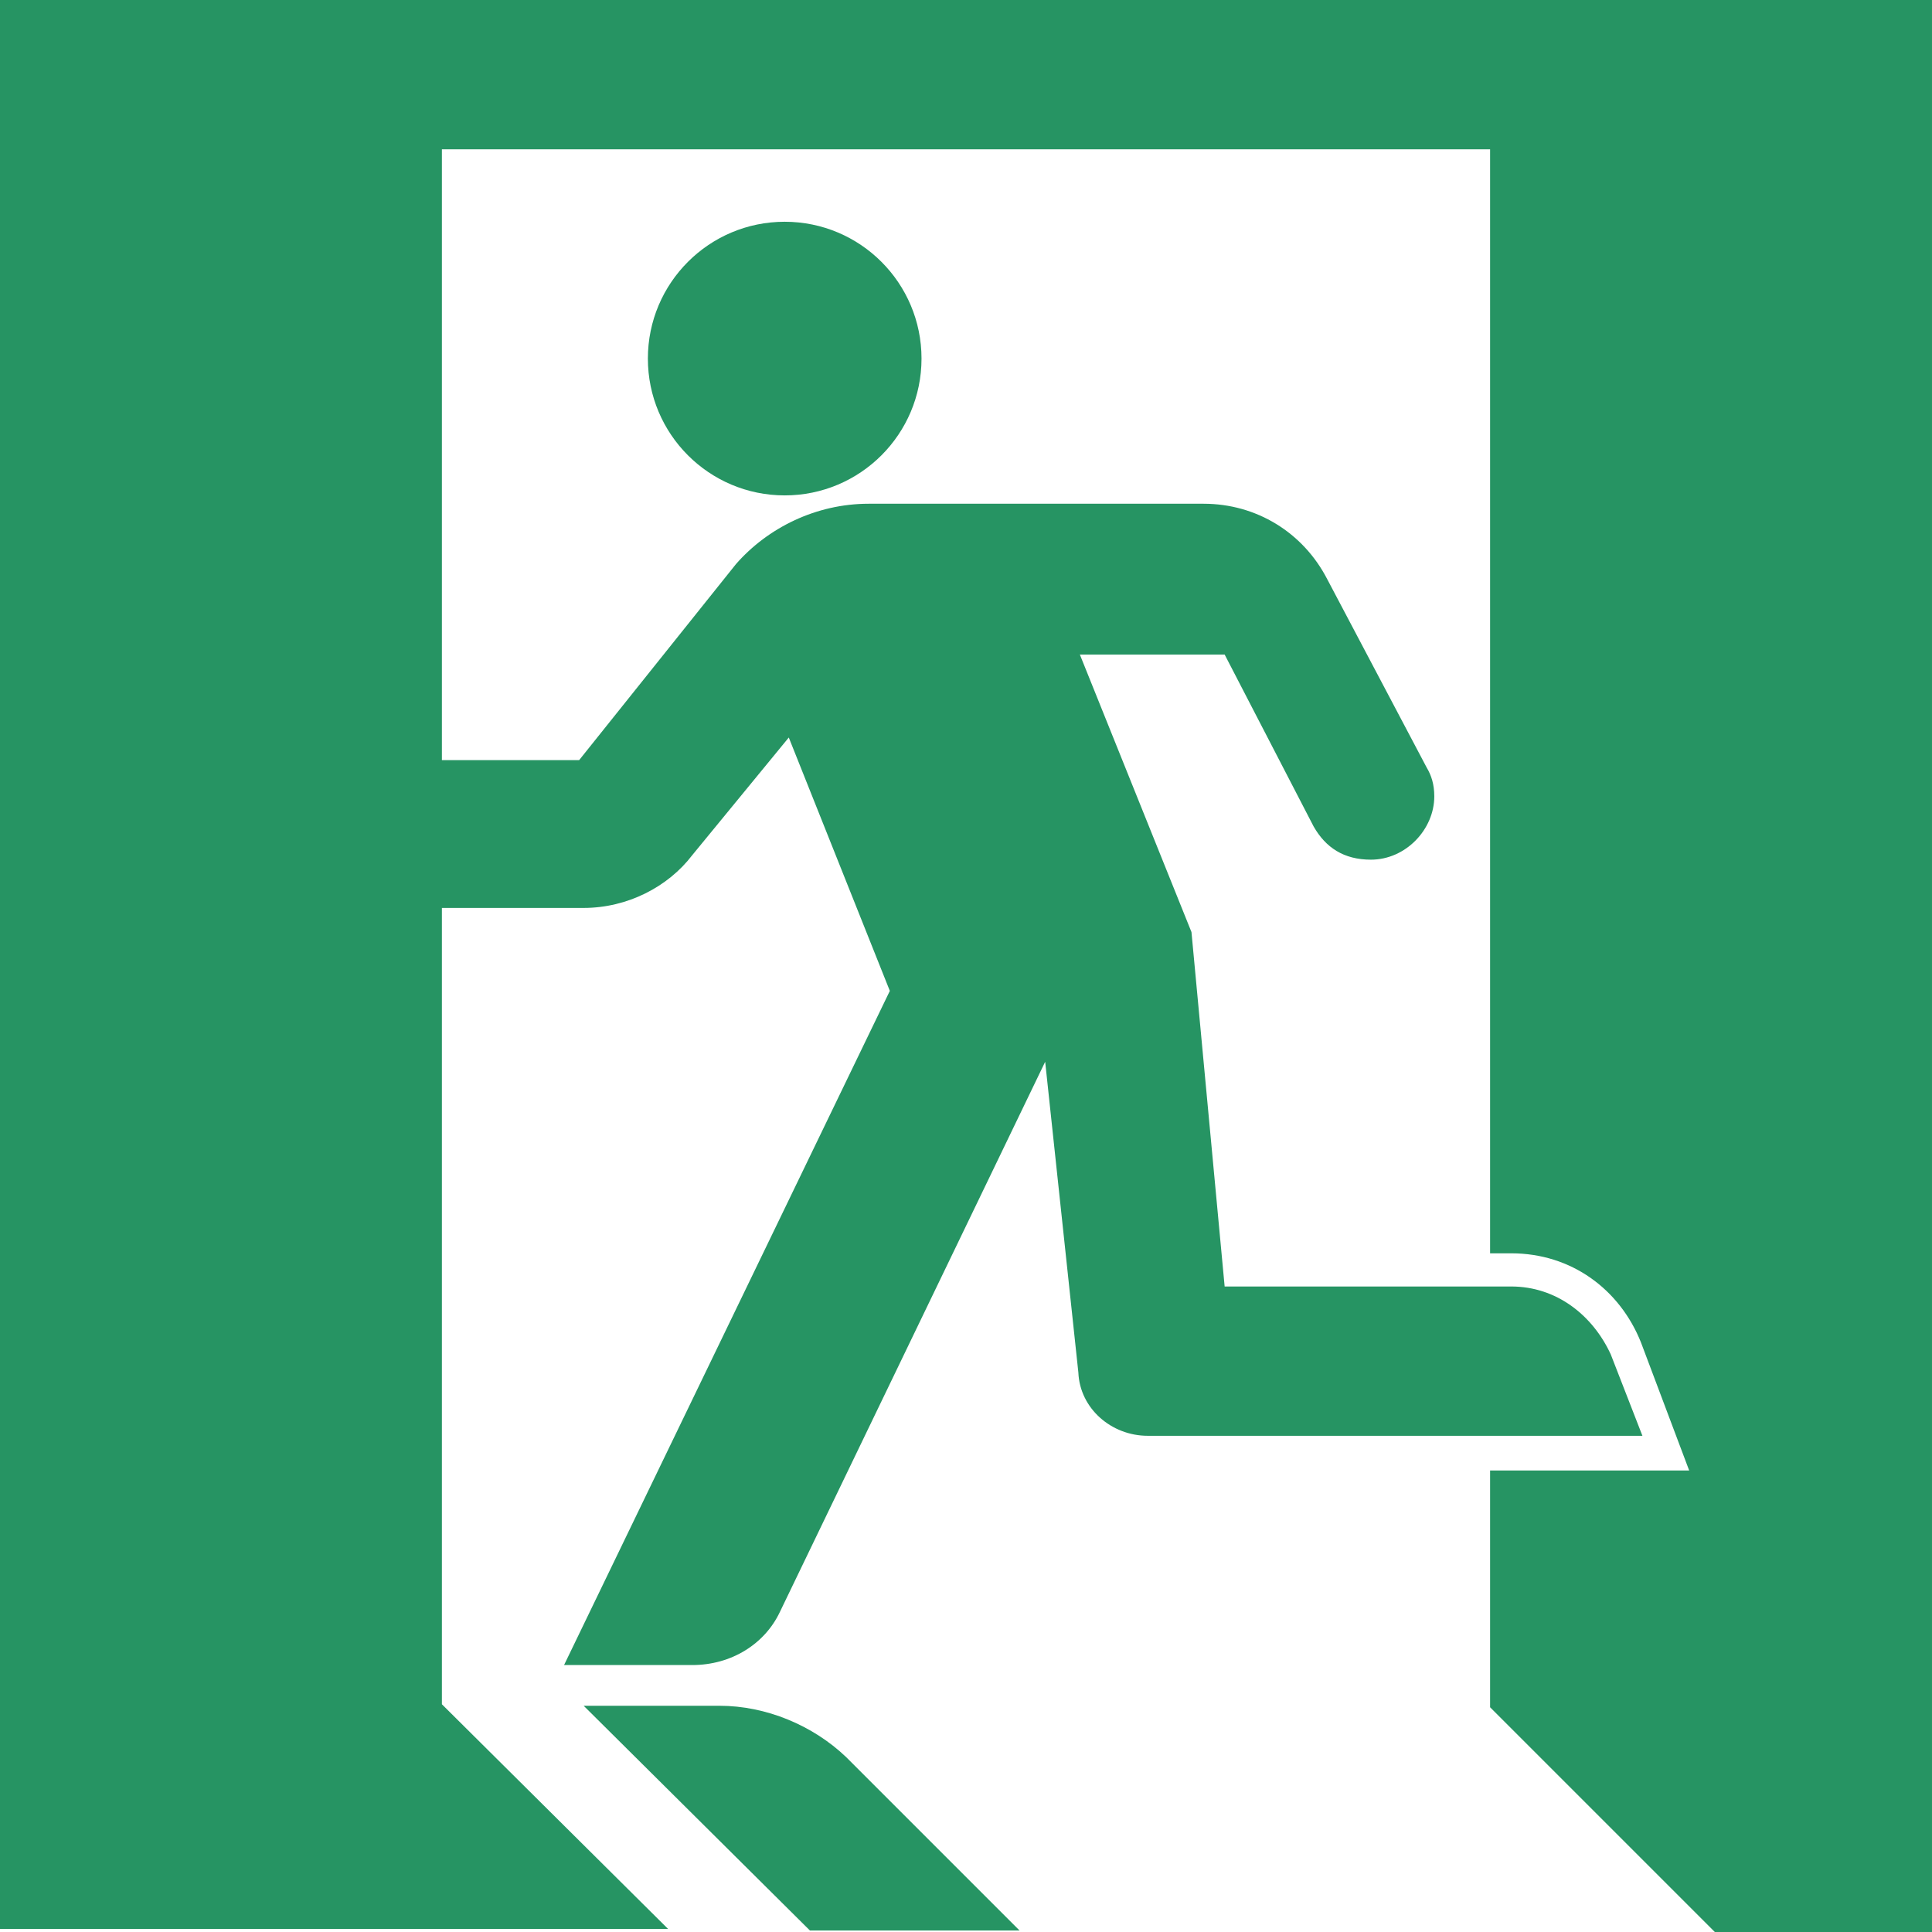
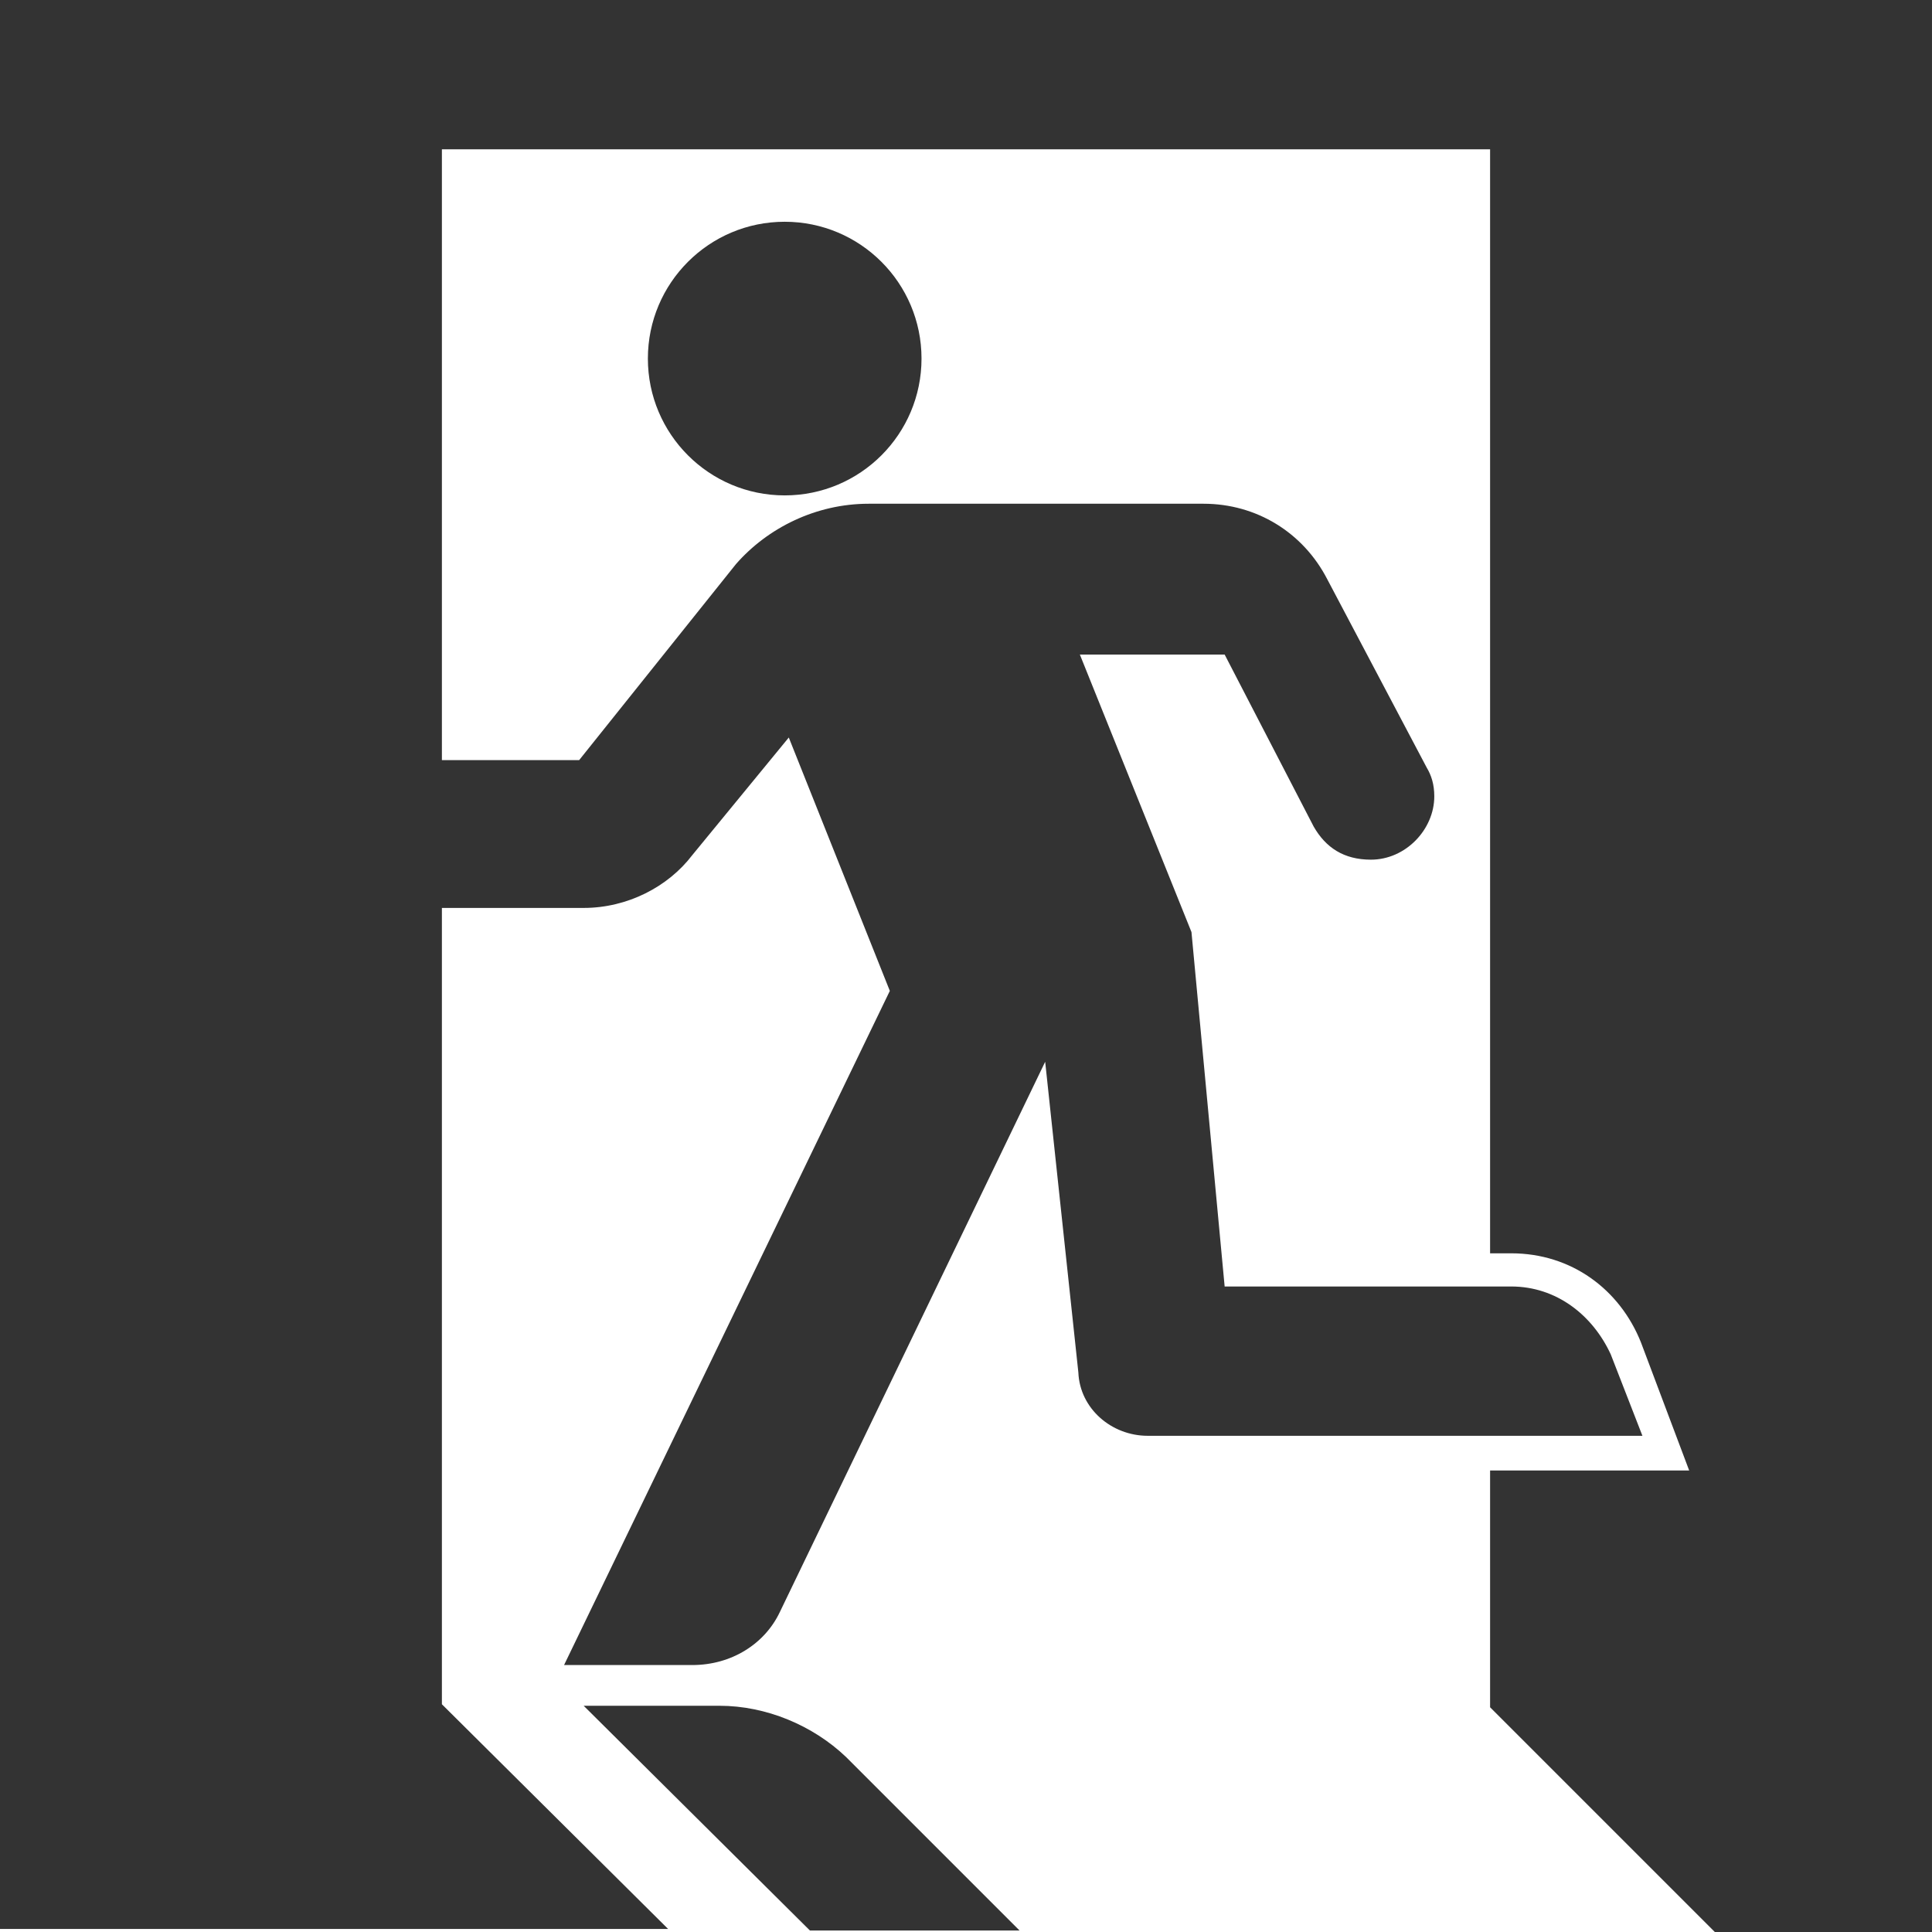
<svg xmlns="http://www.w3.org/2000/svg" width="158.786mm" height="158.786mm" viewBox="0 0 158.786 158.786" version="1.1" id="svg8">
  <defs id="defs2" />
  <g id="layer1" transform="translate(-61.21434,-15.76791)">
    <g id="g841">
      <g id="layer1-8" transform="matrix(0.2645833,0,0,0.2645833,-81.71325,84.92881)">
        <g id="g5653" transform="matrix(4.684891,0,0,4.684891,-1145.894,-2197.661)">
-           <path style="fill:#269463" id="path3495" d="m 471.9,510.8 -3.2,-8.5 c -1.4,-3.5 -4.6,-5.9 -8.6,-5.9 h -1.4 v -73.2 h -69.5 v 40.5 h 9.1 l 10.4,-13 c 2.1,-2.4 5.3,-4 8.8,-4 h 22.2 c 3.5,0 6.6,1.9 8.2,5 l 6.6,12.5 c 0.3,0.5 0.5,1.1 0.5,1.9 0,2.2 -1.9,4.2 -4.2,4.2 -1.8,0 -3,-0.8 -3.8,-2.2 l -5.9,-11.4 h -9.6 l 7.4,18.4 2.2,23.5 h 19 c 3,0 5.4,1.9 6.6,4.5 l 2.1,5.4 H 436 c -2.4,0 -4.5,-1.8 -4.6,-4.2 l -2.2,-20.6 -17.6,36.5 c -1,2.1 -3.2,3.5 -5.8,3.5 h -8.5 l 21.6,-44.7 -6.7,-16.8 -6.4,7.8 c -1.6,2.1 -4.3,3.5 -7.2,3.5 h -9.4 v 52.8 l 15,14.9 H 359.9 V 413.3 H 488 v 128.1 h -14.4 l -14.9,-14.9 v -15.7 h 13.2" />
-           <path style="fill:#269463" id="path3499" d="m 416,529.8 11.5,11.5 h -13.9 l -15,-14.9 h 9 c 3.1,0 6.2,1.3 8.4,3.4 z" />
+           <path style="fill:#333333" id="path3495" d="m 471.9,510.8 -3.2,-8.5 c -1.4,-3.5 -4.6,-5.9 -8.6,-5.9 h -1.4 v -73.2 h -69.5 v 40.5 h 9.1 l 10.4,-13 c 2.1,-2.4 5.3,-4 8.8,-4 h 22.2 c 3.5,0 6.6,1.9 8.2,5 l 6.6,12.5 c 0.3,0.5 0.5,1.1 0.5,1.9 0,2.2 -1.9,4.2 -4.2,4.2 -1.8,0 -3,-0.8 -3.8,-2.2 l -5.9,-11.4 h -9.6 l 7.4,18.4 2.2,23.5 h 19 c 3,0 5.4,1.9 6.6,4.5 l 2.1,5.4 H 436 c -2.4,0 -4.5,-1.8 -4.6,-4.2 l -2.2,-20.6 -17.6,36.5 c -1,2.1 -3.2,3.5 -5.8,3.5 h -8.5 l 21.6,-44.7 -6.7,-16.8 -6.4,7.8 c -1.6,2.1 -4.3,3.5 -7.2,3.5 h -9.4 v 52.8 l 15,14.9 H 359.9 V 413.3 H 488 v 128.1 h -14.4 l -14.9,-14.9 v -15.7 h 13.2" />
+           <path style="fill:#333333" id="path3499" d="m 416,529.8 11.5,11.5 h -13.9 l -15,-14.9 h 9 c 3.1,0 6.2,1.3 8.4,3.4 z" />
        </g>
      </g>
-       <circle r="42.5" cy="-150.011" cx="783.949" id="path831" style="display:inline;fill:#269463;fill-opacity:1;fill-rule:nonzero;stroke:none;stroke-width:0;stroke-miterlimit:4;stroke-dasharray:none;stroke-opacity:1" transform="matrix(0.2645833,0,0,0.2645833,-81.71325,84.92881)" />
+       <circle r="42.5" cy="-150.011" cx="783.949" id="path831" style="display:inline;fill:#333333;fill-opacity:1;fill-rule:nonzero;stroke:none;stroke-width:0;stroke-miterlimit:4;stroke-dasharray:none;stroke-opacity:1" transform="matrix(0.2645833,0,0,0.2645833,-81.71325,84.92881)" />
    </g>
  </g>
</svg>
